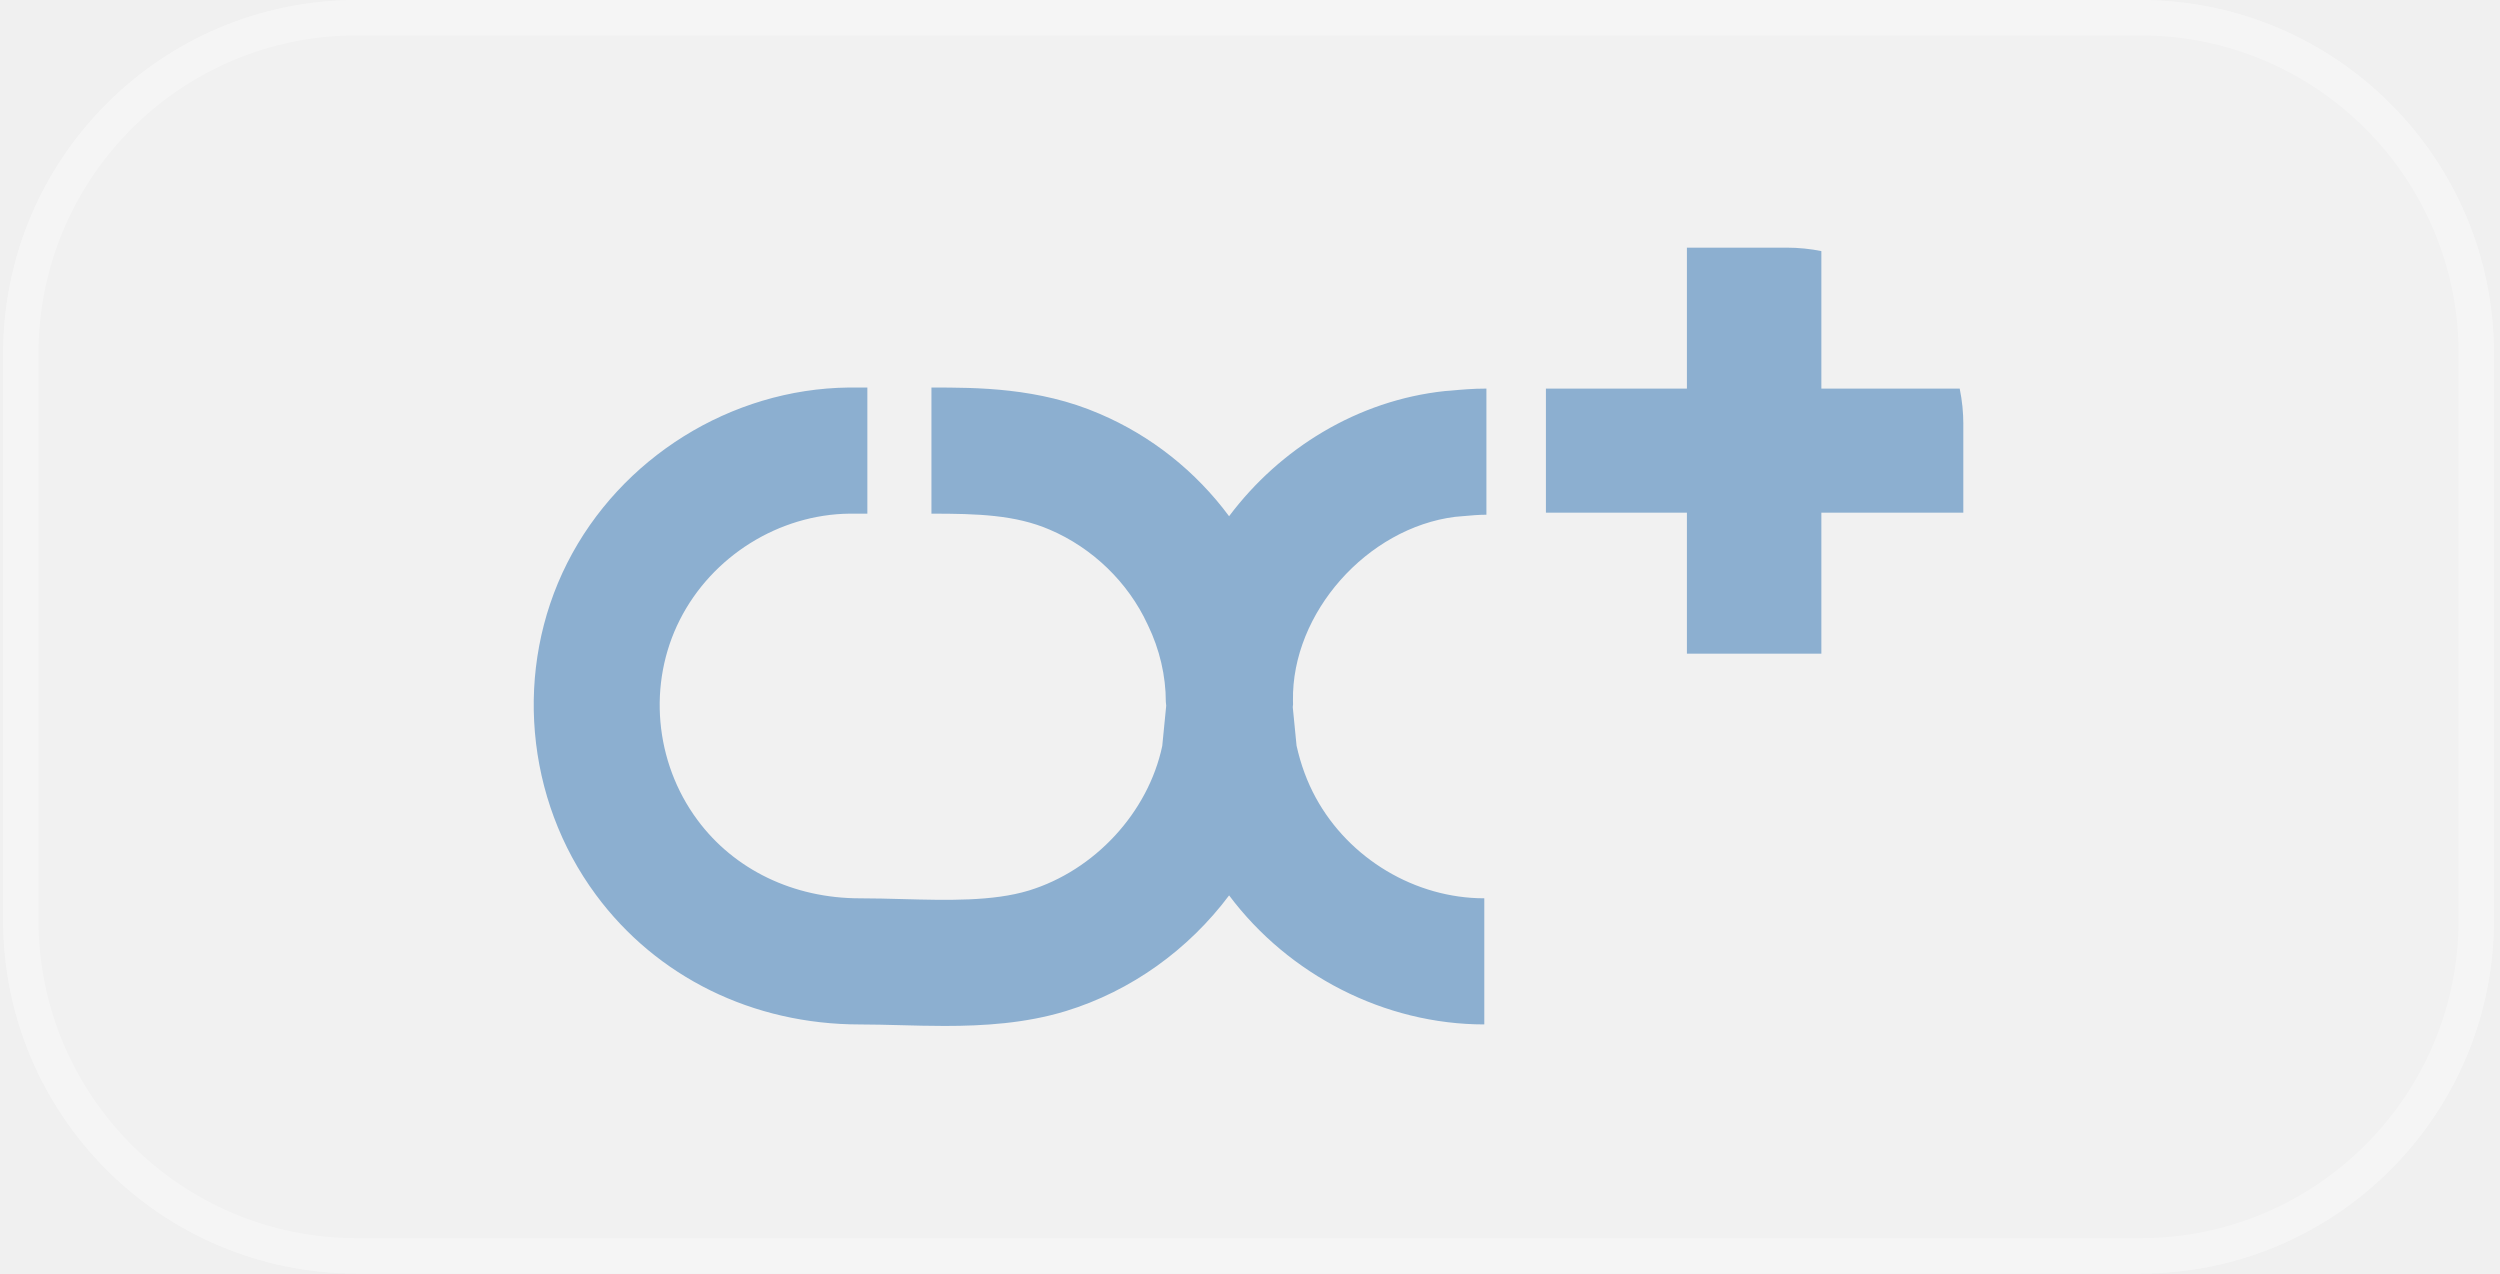
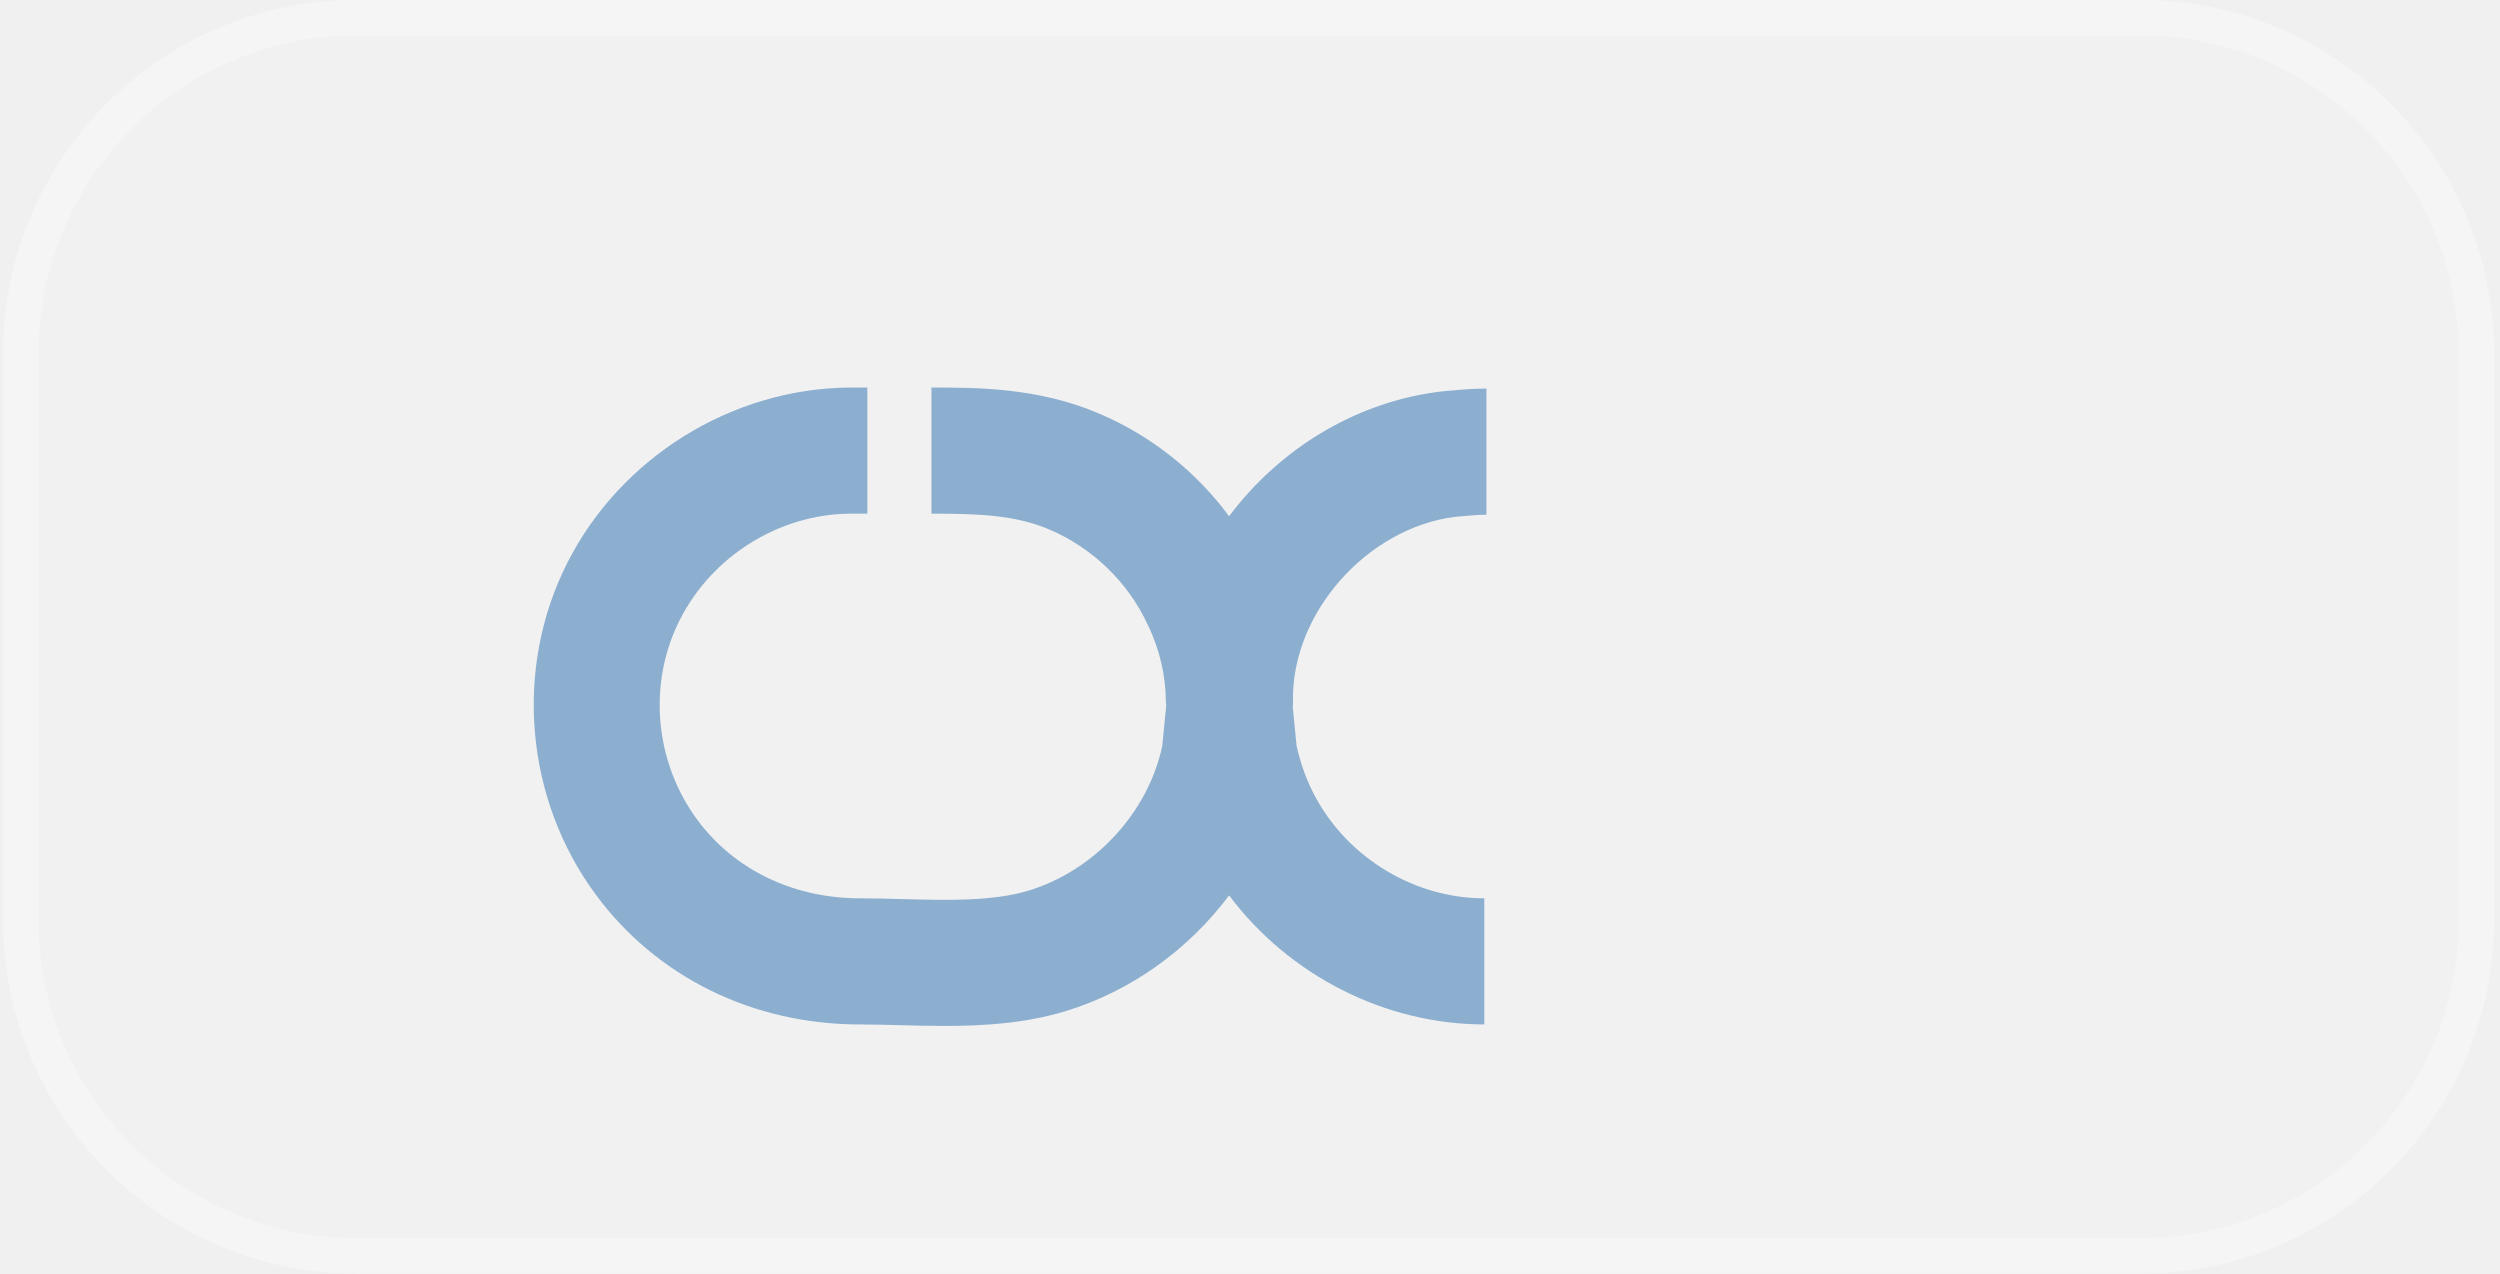
<svg xmlns="http://www.w3.org/2000/svg" width="106" height="54" viewBox="0 0 106 54" fill="none">
  <rect x="0.13" width="105.616" height="54" rx="15" fill="white" fill-opacity="0.1" />
  <rect x="0.88" y="0.75" width="104.116" height="52.5" rx="14.25" stroke="white" stroke-opacity="0.3" stroke-width="1.5" />
  <g clip-path="url(#clip0_177_1610)">
    <path d="M61.707 21.913L61.959 21.891C62.37 21.854 62.695 21.824 63.024 21.824V16.476C62.452 16.476 61.956 16.521 61.476 16.565L61.271 16.58C57.562 16.974 54.27 19.012 52.113 21.888C50.707 19.989 48.82 18.481 46.614 17.541C44.042 16.431 41.414 16.431 39.493 16.431V21.779C41.444 21.779 43.052 21.829 44.506 22.457C46.319 23.229 47.831 24.69 48.653 26.467L48.673 26.508C49.169 27.533 49.431 28.656 49.431 29.756L49.447 29.923L49.279 31.631C48.681 34.449 46.419 36.903 43.618 37.76C42.094 38.222 40.163 38.172 38.298 38.122C37.678 38.105 37.064 38.089 36.463 38.089C33.643 38.089 31.129 36.877 29.567 34.761C27.751 32.306 27.459 28.979 28.823 26.284C30.19 23.58 33.027 21.812 36.019 21.779H36.776V16.431H35.989C30.996 16.487 26.31 19.407 24.051 23.869C21.783 28.351 22.26 33.875 25.267 37.94C27.847 41.433 31.927 43.437 36.463 43.437C37.018 43.437 37.584 43.453 38.158 43.467C38.771 43.483 39.405 43.5 40.054 43.5C41.721 43.5 43.481 43.389 45.178 42.874C47.978 42.018 50.399 40.253 52.114 37.965C54.639 41.337 58.708 43.436 62.934 43.436V38.088C60.007 38.088 57.203 36.414 55.789 33.822C55.422 33.148 55.154 32.424 54.974 31.615L54.813 29.981L54.825 29.863L54.822 29.71C54.76 25.994 57.962 22.383 61.706 21.912L61.707 21.913Z" fill="#8CAFD0" />
-     <path d="M83.245 16.478H77.226V10.5H71.525V16.478H65.547V21.738H71.525V27.716H77.226V21.738H83.245V16.478Z" fill="#8CAFD0" />
  </g>
  <defs>
    <clipPath id="clip0_177_1610">
      <rect x="22.63" y="10.5" width="60.616" height="33" rx="7.5" fill="white" />
    </clipPath>
  </defs>
</svg>
